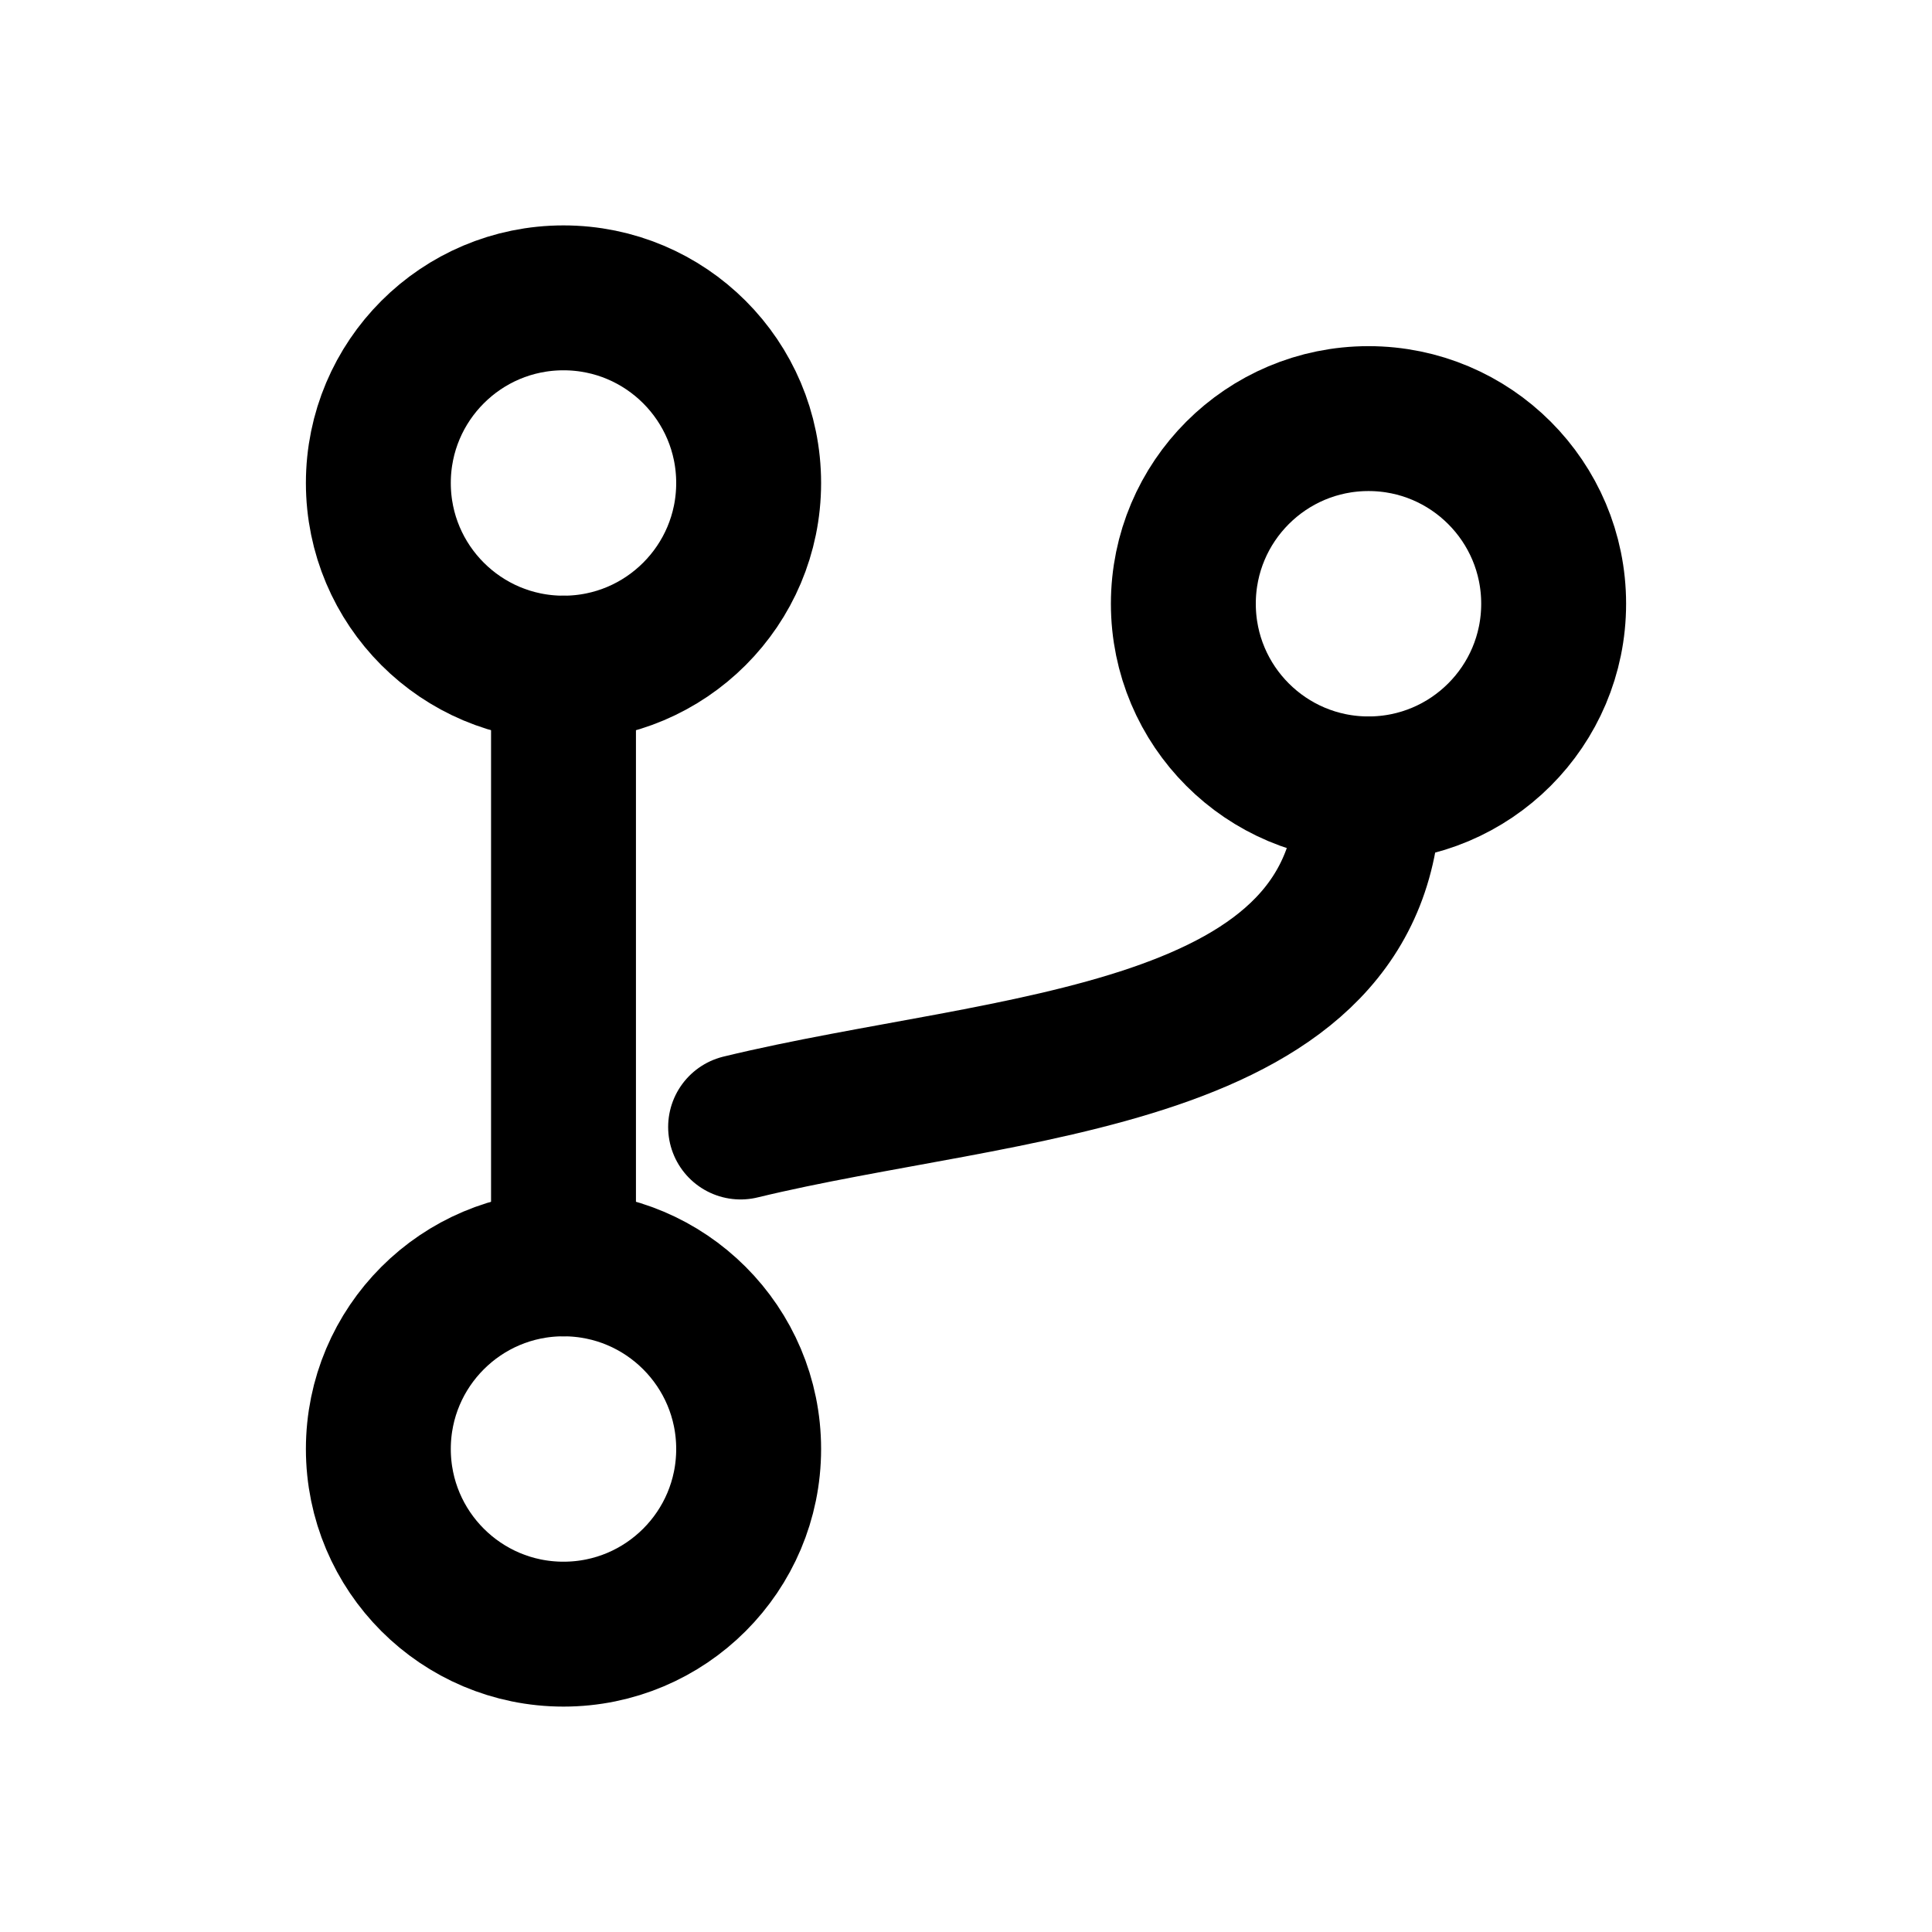
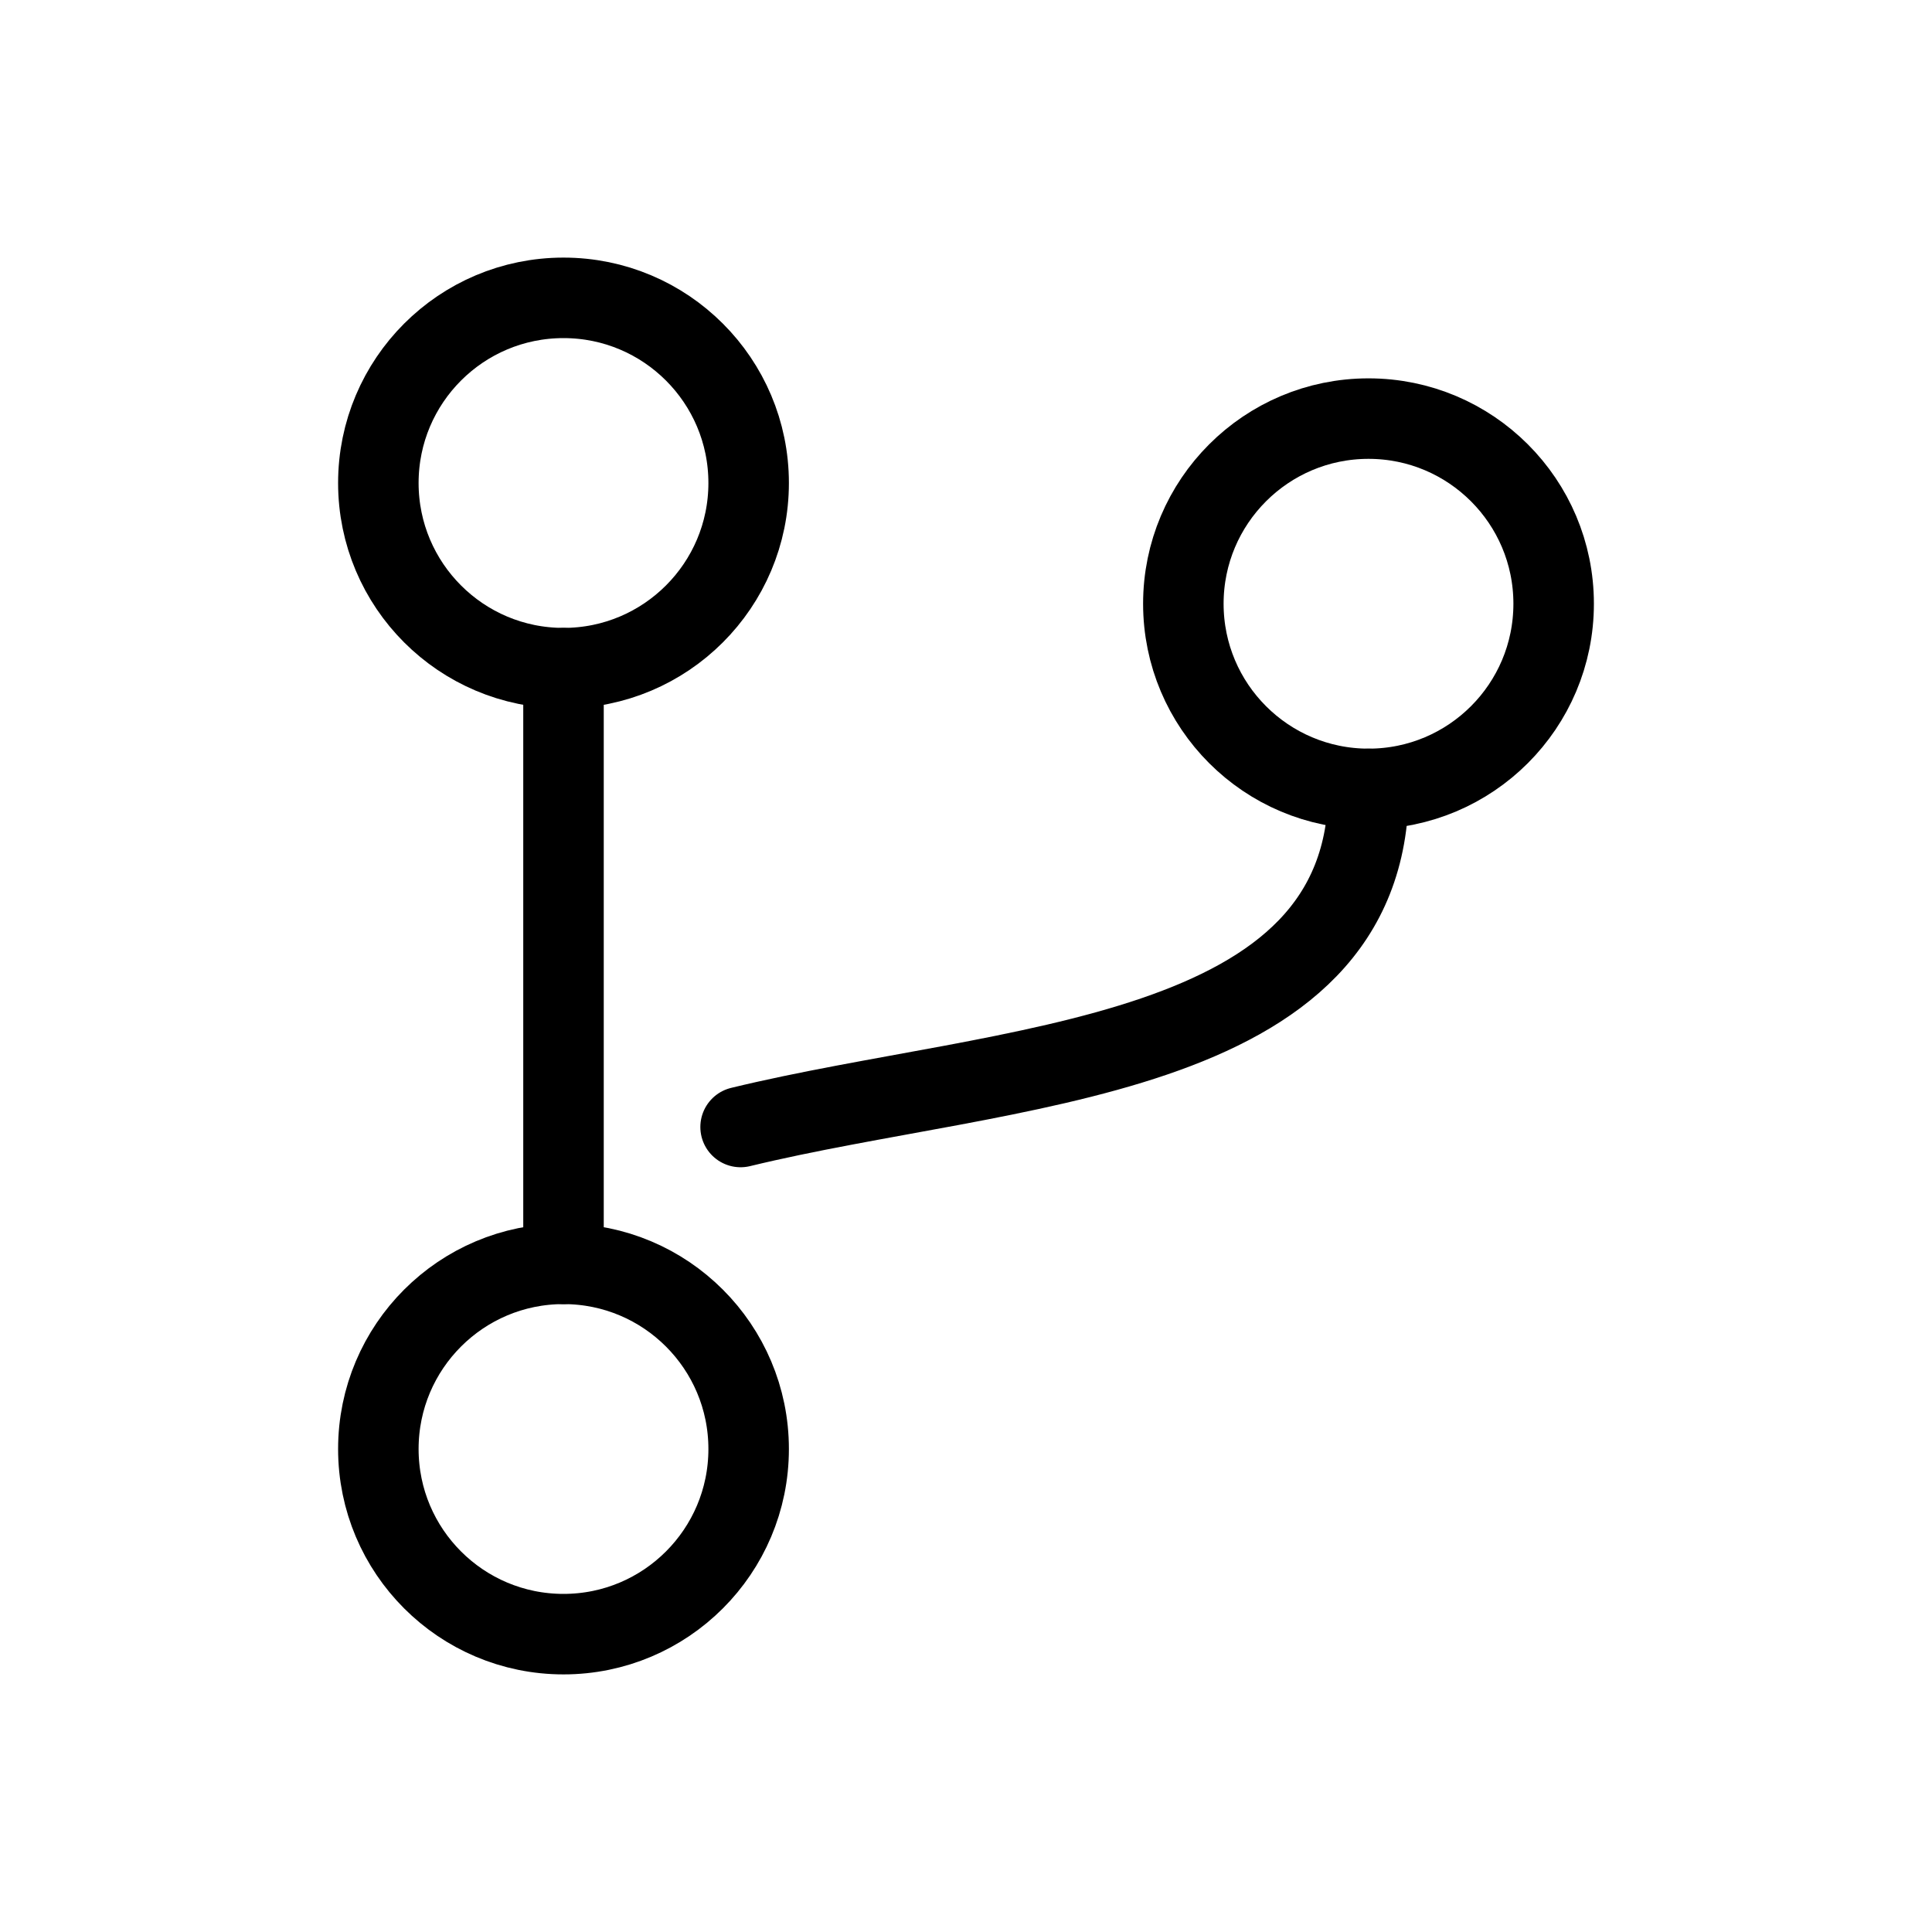
- <svg xmlns="http://www.w3.org/2000/svg" width="24" height="24" viewBox="0 0 24 24" fill="none" stroke="currentColor" stroke-width="1.8" stroke-linecap="round" stroke-linejoin="round">
+ <svg xmlns="http://www.w3.org/2000/svg" width="24" height="24" viewBox="0 0 24 24" fill="none" stroke="currentColor" stroke-linecap="round" stroke-linejoin="round">
  <circle cx="7" cy="6" r="2.3" />
  <circle cx="7" cy="18" r="2.3" />
  <circle cx="17" cy="7.5" r="2.3" />
  <path d="M7 8.3V15.7" />
  <path d="M17 9.8C17 13.2 12.5 13.2 9.2 14" />
</svg>
